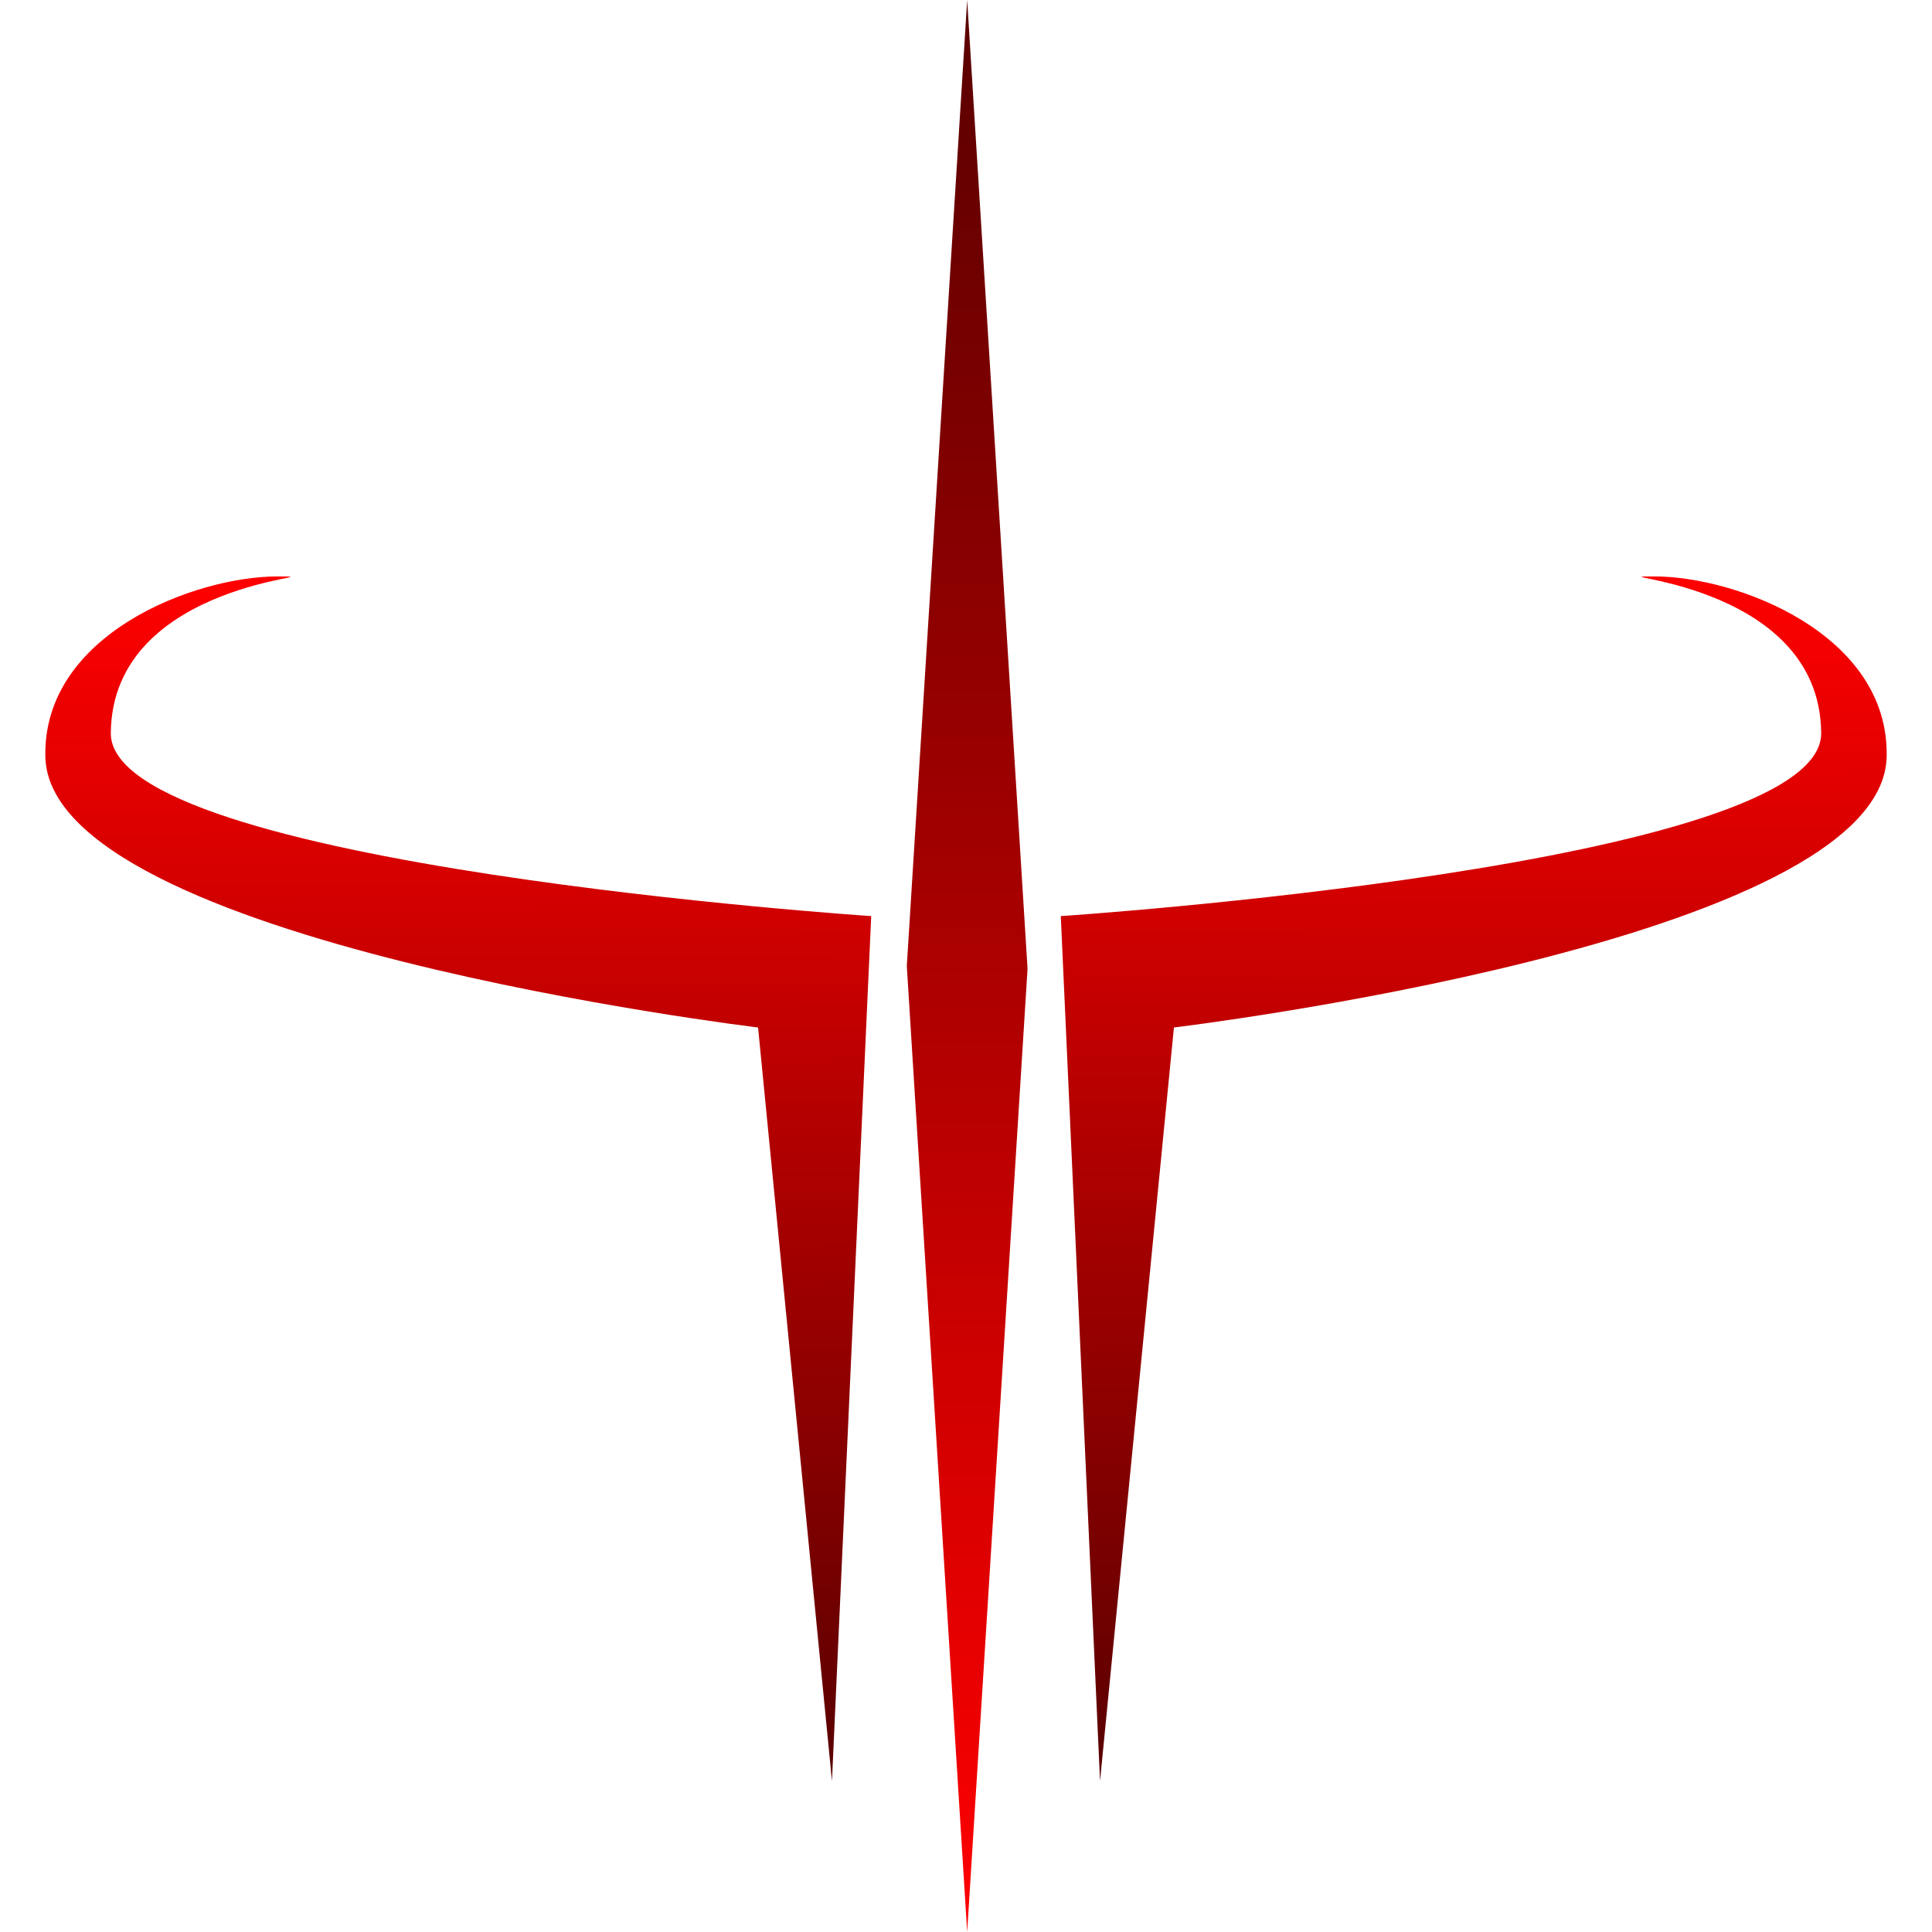
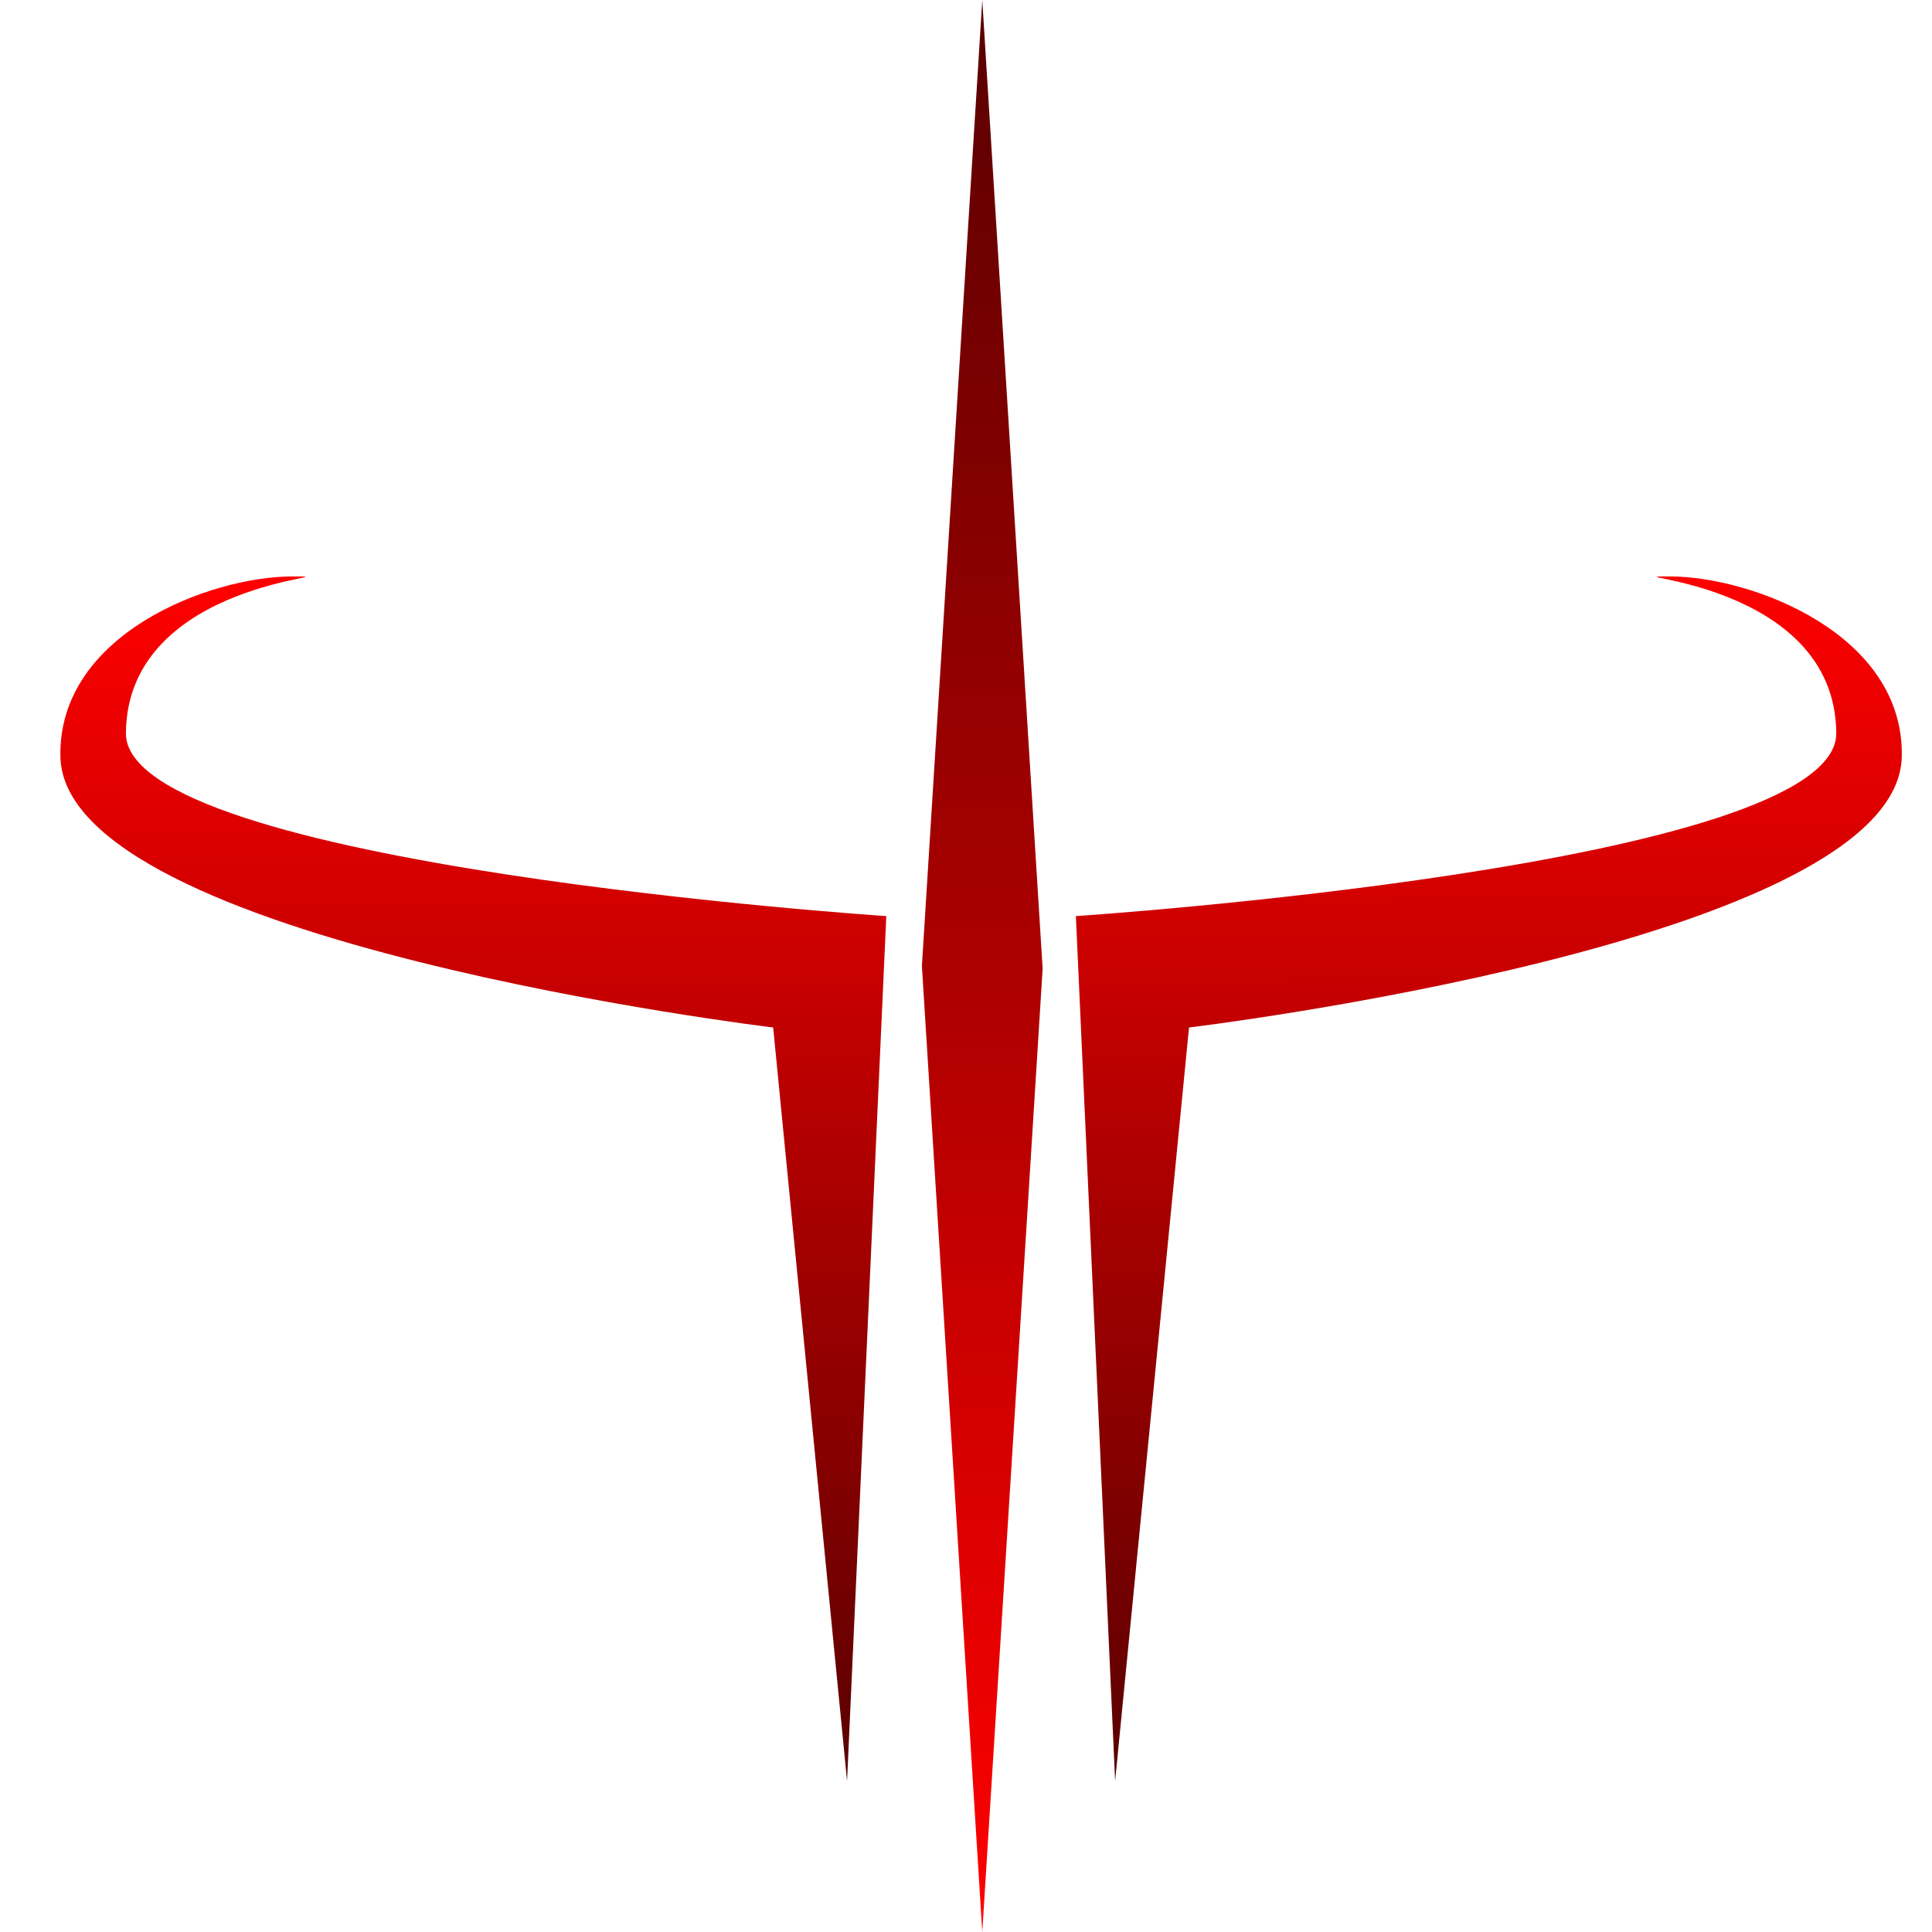
- <svg xmlns="http://www.w3.org/2000/svg" xmlns:xlink="http://www.w3.org/1999/xlink" viewBox="0 0 64 64" version="1.0">
-   <defs>
-     <linearGradient id="a">
-       <stop stop-color="red" offset="0" />
-       <stop stop-color="#590000" offset="1" />
+ <svg xmlns="http://www.w3.org/2000/svg" xmlns:xlink="http://www.w3.org/1999/xlink" version="1.0" width="64" height="64" id="svg1306">
+   <defs id="defs1308">
+     <linearGradient id="linearGradient2180">
+       <stop style="stop-color:#ff0000;stop-opacity:1" offset="0" id="stop2182" />
+       <stop style="stop-color:#590000;stop-opacity:1" offset="1" id="stop2184" />
    </linearGradient>
-     <linearGradient gradientTransform="translate(-.5)" gradientUnits="userSpaceOnUse" xlink:href="#a" id="c" y2="59" x2="15.043" y1="19.054" x1="14.86" />
-     <linearGradient gradientTransform="translate(-.5)" gradientUnits="userSpaceOnUse" xlink:href="#a" id="d" y2="59" x2="15.043" y1="19.054" x1="14.86" />
-     <linearGradient gradientTransform="translate(-.5)" gradientUnits="userSpaceOnUse" xlink:href="#a" id="b" y2="0" x2="32" y1="64.091" x1="32" />
+     <linearGradient x1="14.86" y1="19.054" x2="15.043" y2="59" id="linearGradient2190" xlink:href="#linearGradient2180" gradientUnits="userSpaceOnUse" />
+     <linearGradient x1="14.86" y1="19.054" x2="15.043" y2="59" id="linearGradient2194" xlink:href="#linearGradient2180" gradientUnits="userSpaceOnUse" />
+     <linearGradient x1="32" y1="64.091" x2="32" y2="0" id="linearGradient3077" xlink:href="#linearGradient2180" gradientUnits="userSpaceOnUse" />
  </defs>
-   <path fill="url(#b)" d="M34.039 32.09l-2 31.91-2-32 2-32z" />
-   <path fill="url(#c)" d="M27.56 59l-2.448-24.963s-23.484-2.819-23.61-8.972c-.086-4.048 4.94-5.97 7.693-5.97 2.306 0-5.487.048-5.524 5.192-.03 4.393 25.189 6.06 25.189 6.06z" />
-   <path fill="url(#d)" d="M36.44 59l2.448-24.963s23.484-2.819 23.61-8.972c.086-4.048-4.94-5.97-7.693-5.97-2.306 0 5.487.048 5.524 5.192.03 4.393-25.189 6.06-25.189 6.06z" />
+   <g id="layer1">
+     <g id="g1327">
+       <path d="M 34.539,32.09 L 32.539,64 L 30.539,32 L 32.539,0 L 34.539,32.09 z " style="opacity:1;fill:url(#linearGradient3077);fill-opacity:1;fill-rule:nonzero;stroke:none;stroke-width:0.526;stroke-linecap:butt;stroke-linejoin:miter;stroke-miterlimit:4;stroke-dasharray:none;stroke-opacity:1" id="path1329" />
+       <path d="M 28.06,59 L 25.612,34.037 C 25.612,34.037 2.128,31.218 2.001,25.065 C 1.916,21.017 6.942,19.095 9.695,19.095 C 12.001,19.095 4.208,19.143 4.171,24.287 C 4.141,28.68 29.36,30.347 29.36,30.347 L 28.06,59 z " style="fill:url(#linearGradient2190);fill-opacity:1;fill-rule:nonzero;stroke:none;stroke-width:0.5;stroke-linecap:butt;stroke-linejoin:miter;stroke-miterlimit:4;stroke-dasharray:none;stroke-opacity:1" id="path1307" />
+       <path d="M 36.94,59 L 39.388,34.037 C 39.388,34.037 62.872,31.218 62.999,25.065 C 63.084,21.017 58.058,19.095 55.305,19.095 C 52.999,19.095 60.792,19.143 60.829,24.287 C 60.859,28.68 35.64,30.347 35.64,30.347 L 36.94,59 z " style="fill:url(#linearGradient2194);fill-opacity:1;fill-rule:nonzero;stroke:none;stroke-width:0.5;stroke-linecap:butt;stroke-linejoin:miter;stroke-miterlimit:4;stroke-dasharray:none;stroke-opacity:1" id="path2192" />
+     </g>
+   </g>
</svg>
